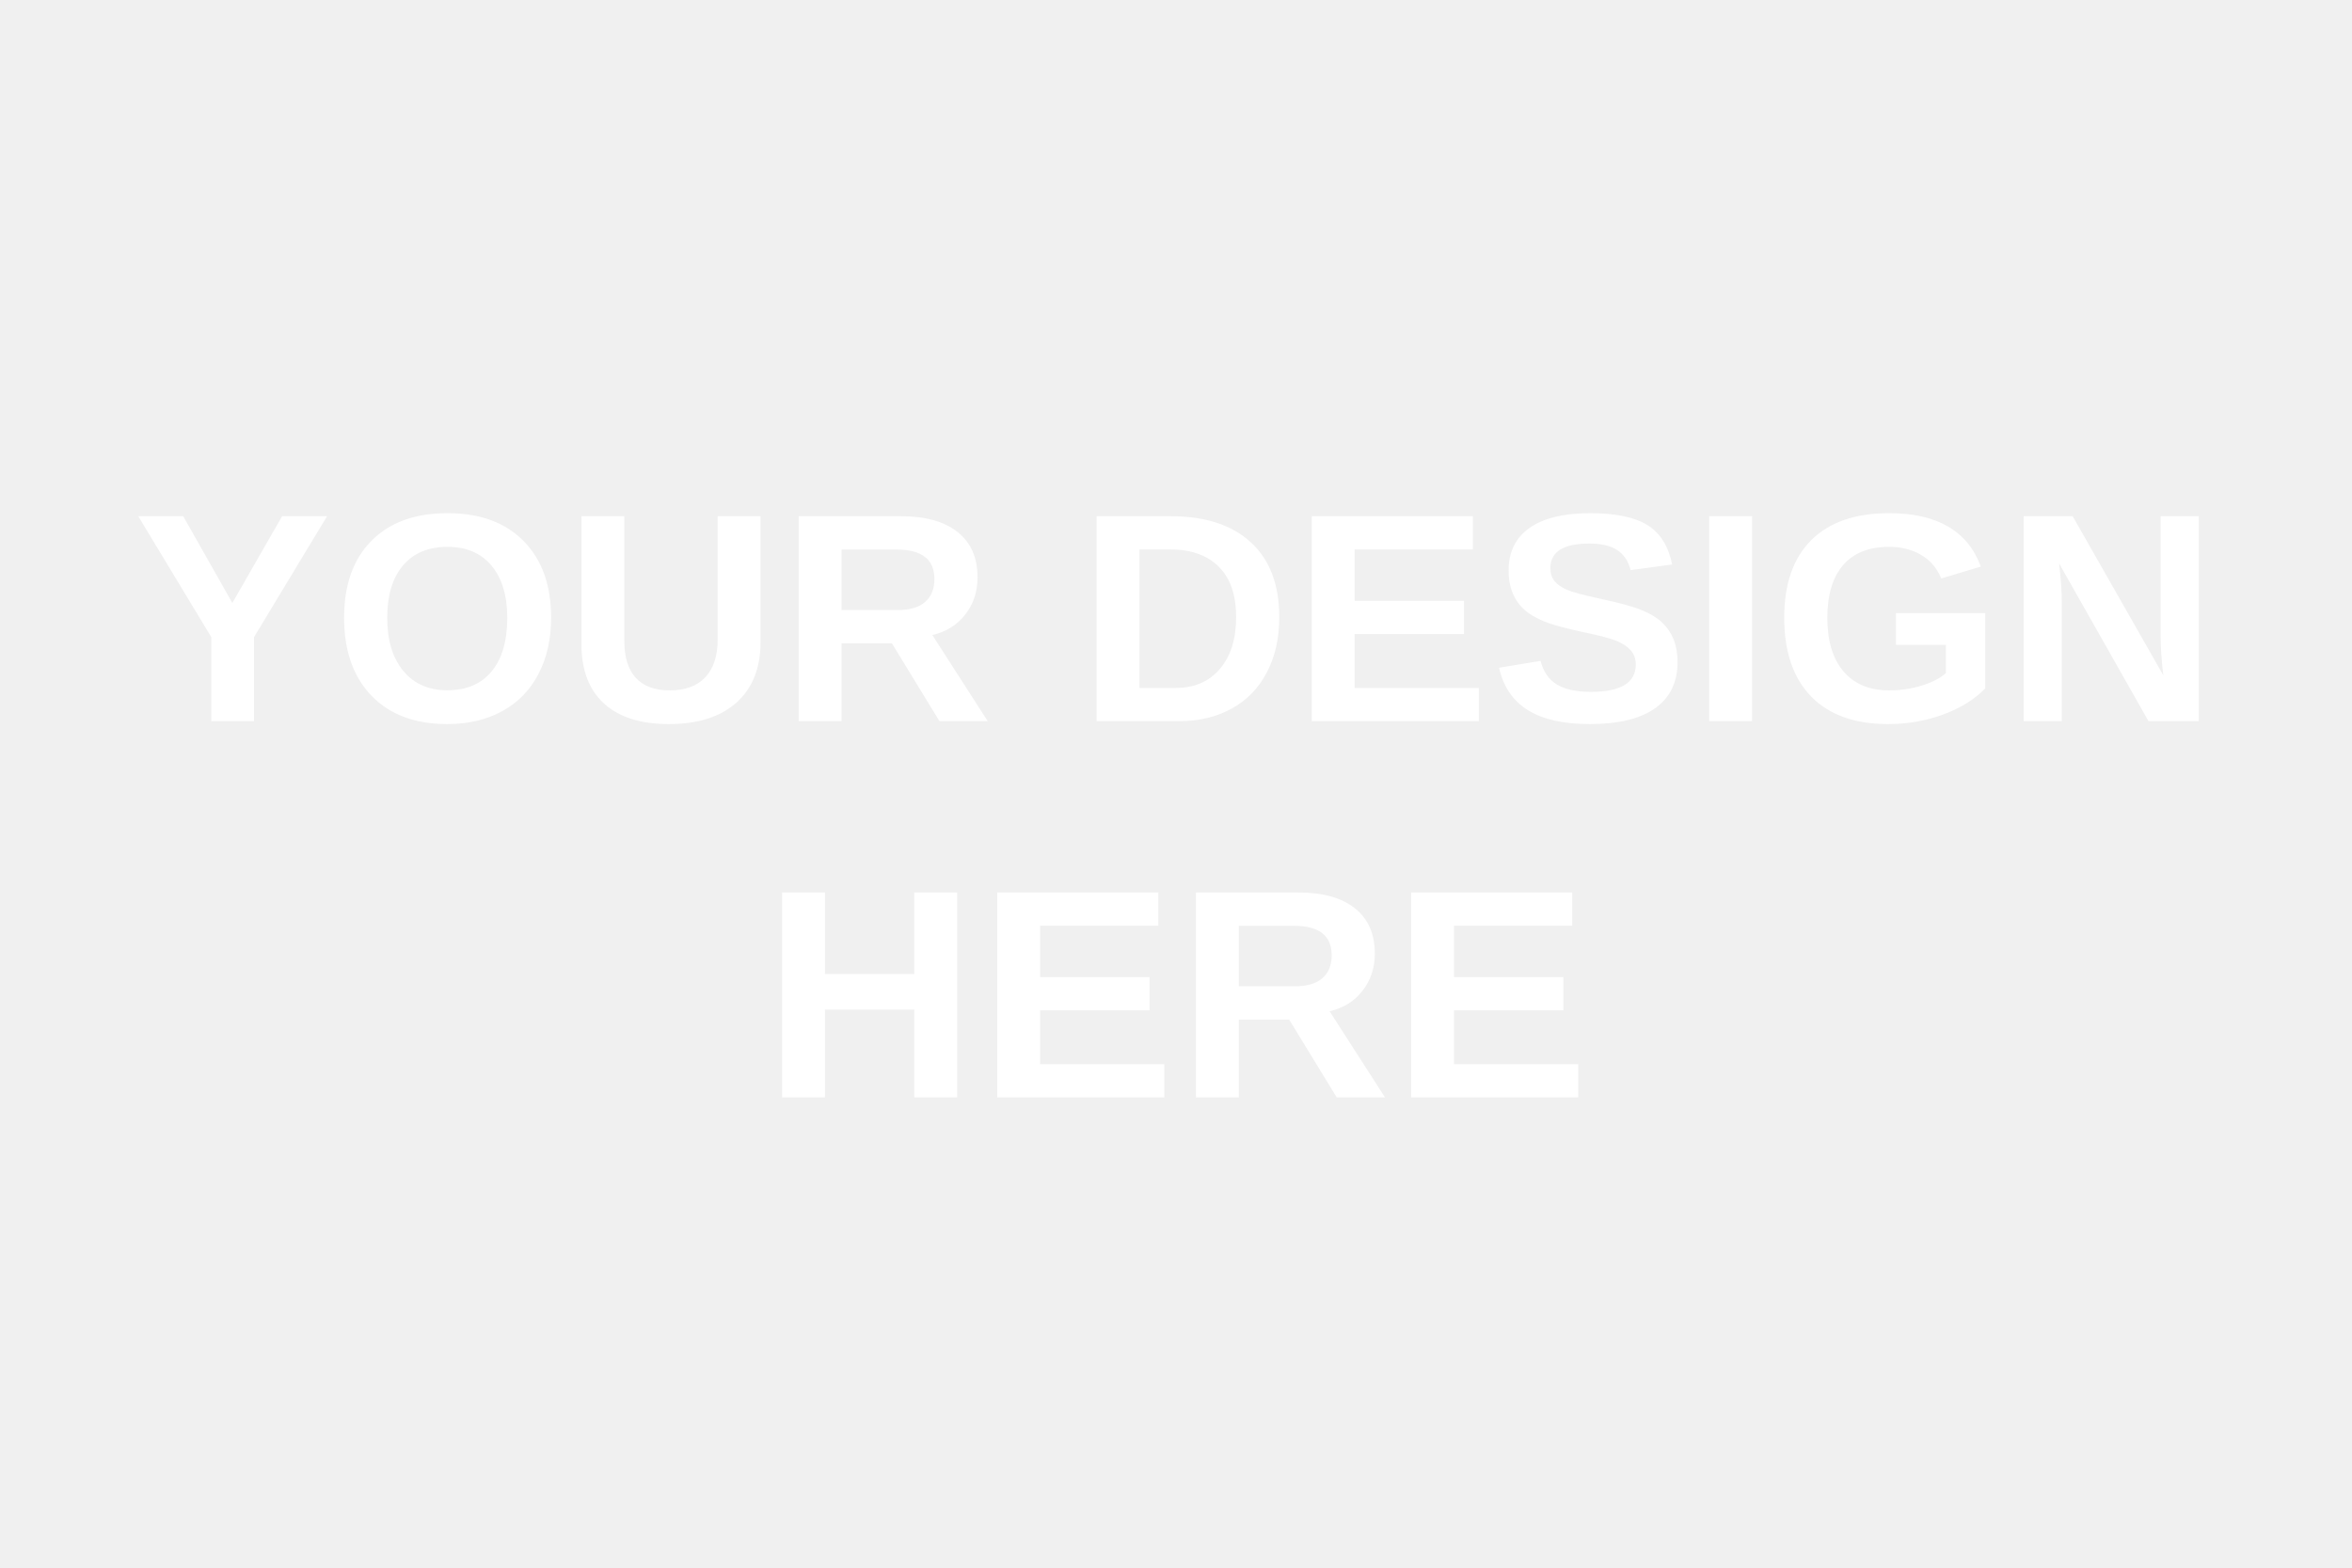
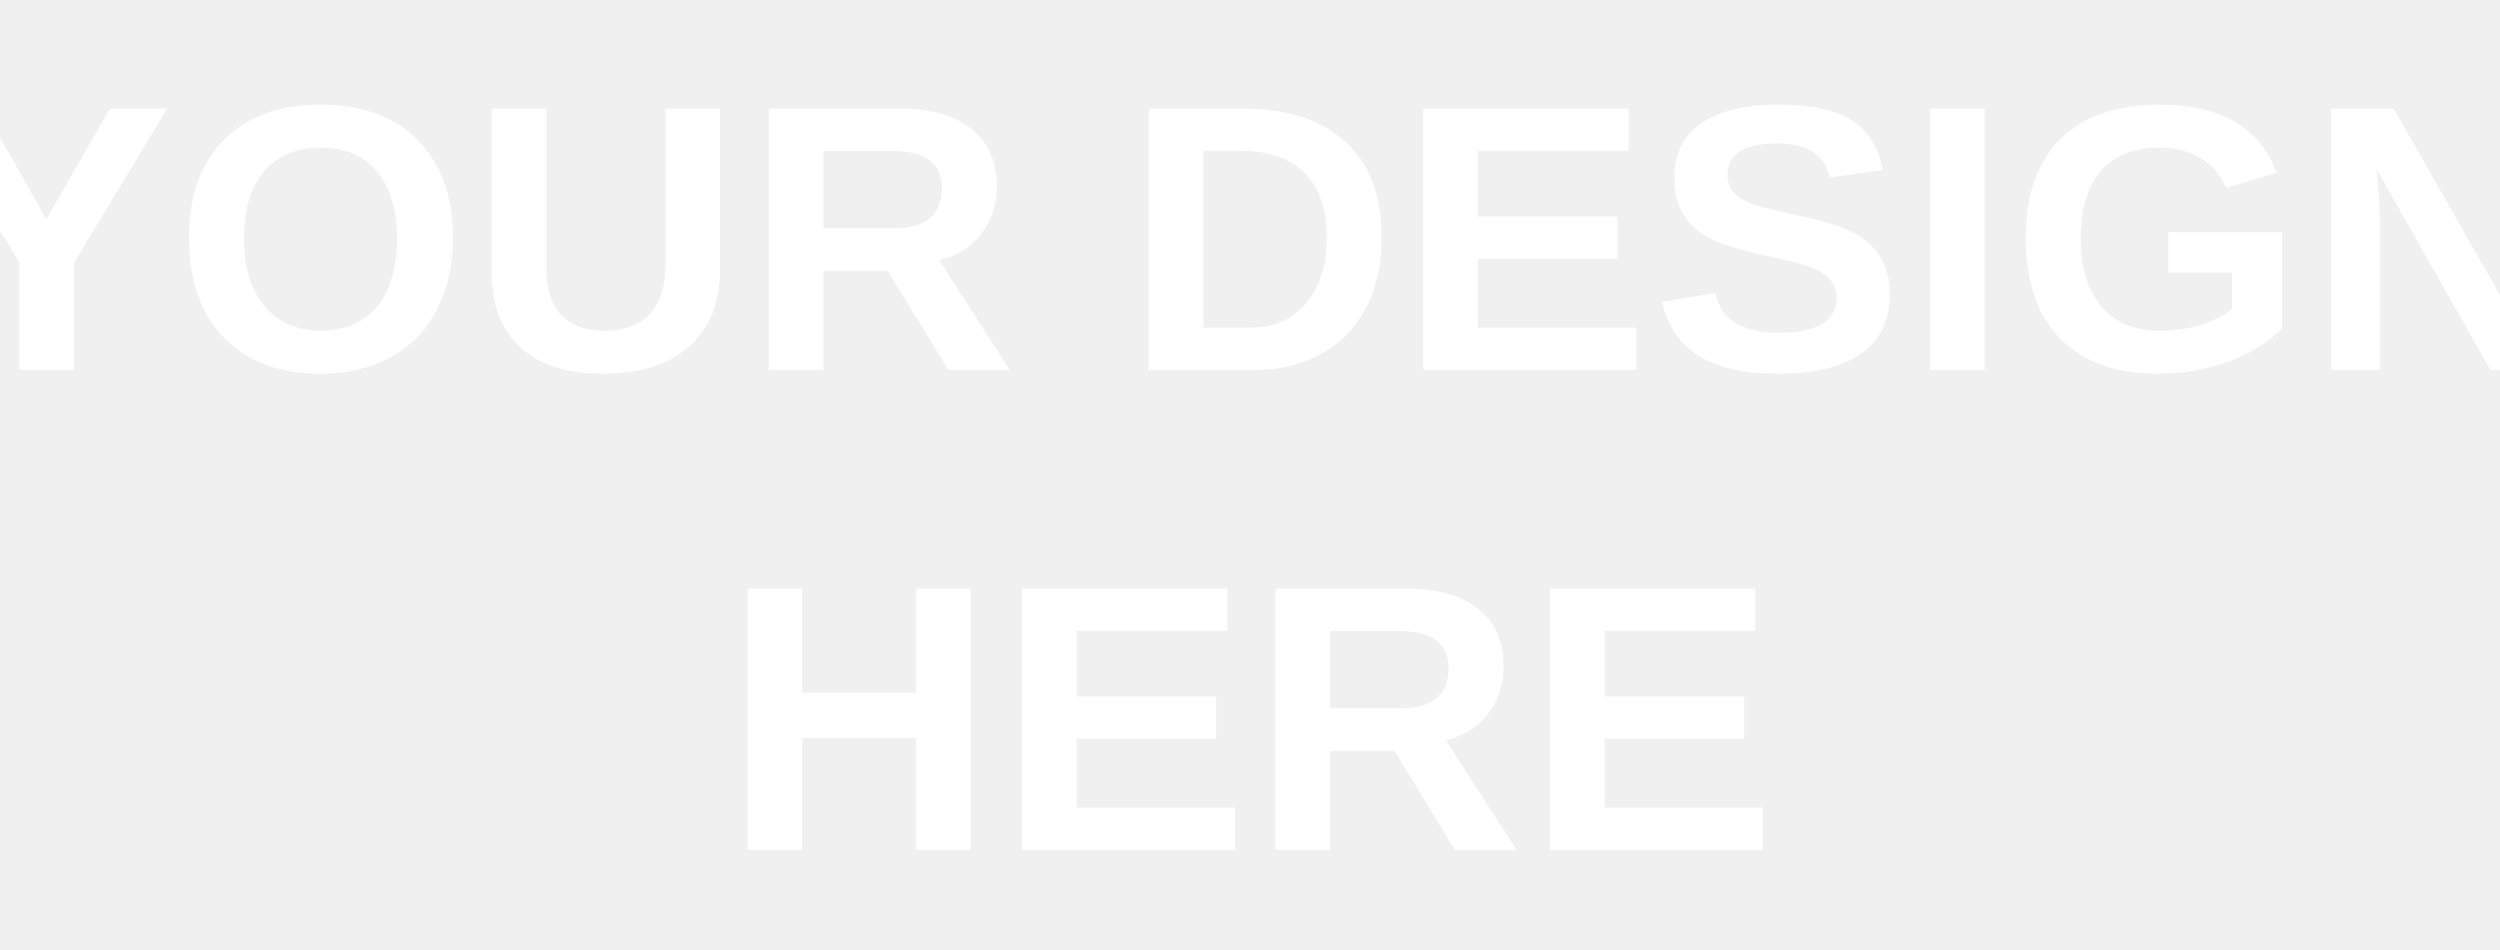
- <svg xmlns="http://www.w3.org/2000/svg" width="300" height="200" viewBox="0 0 300 200">
+ <svg xmlns="http://www.w3.org/2000/svg" width="250" height="95" viewBox="25 55 250 95">
  <g fill="#ffffff" font-family="Arial, Helvetica, sans-serif" font-weight="700" text-anchor="middle">
    <text x="150" y="92" font-size="38">YOUR DESIGN</text>
    <text x="150" y="140" font-size="38">HERE</text>
  </g>
</svg>
